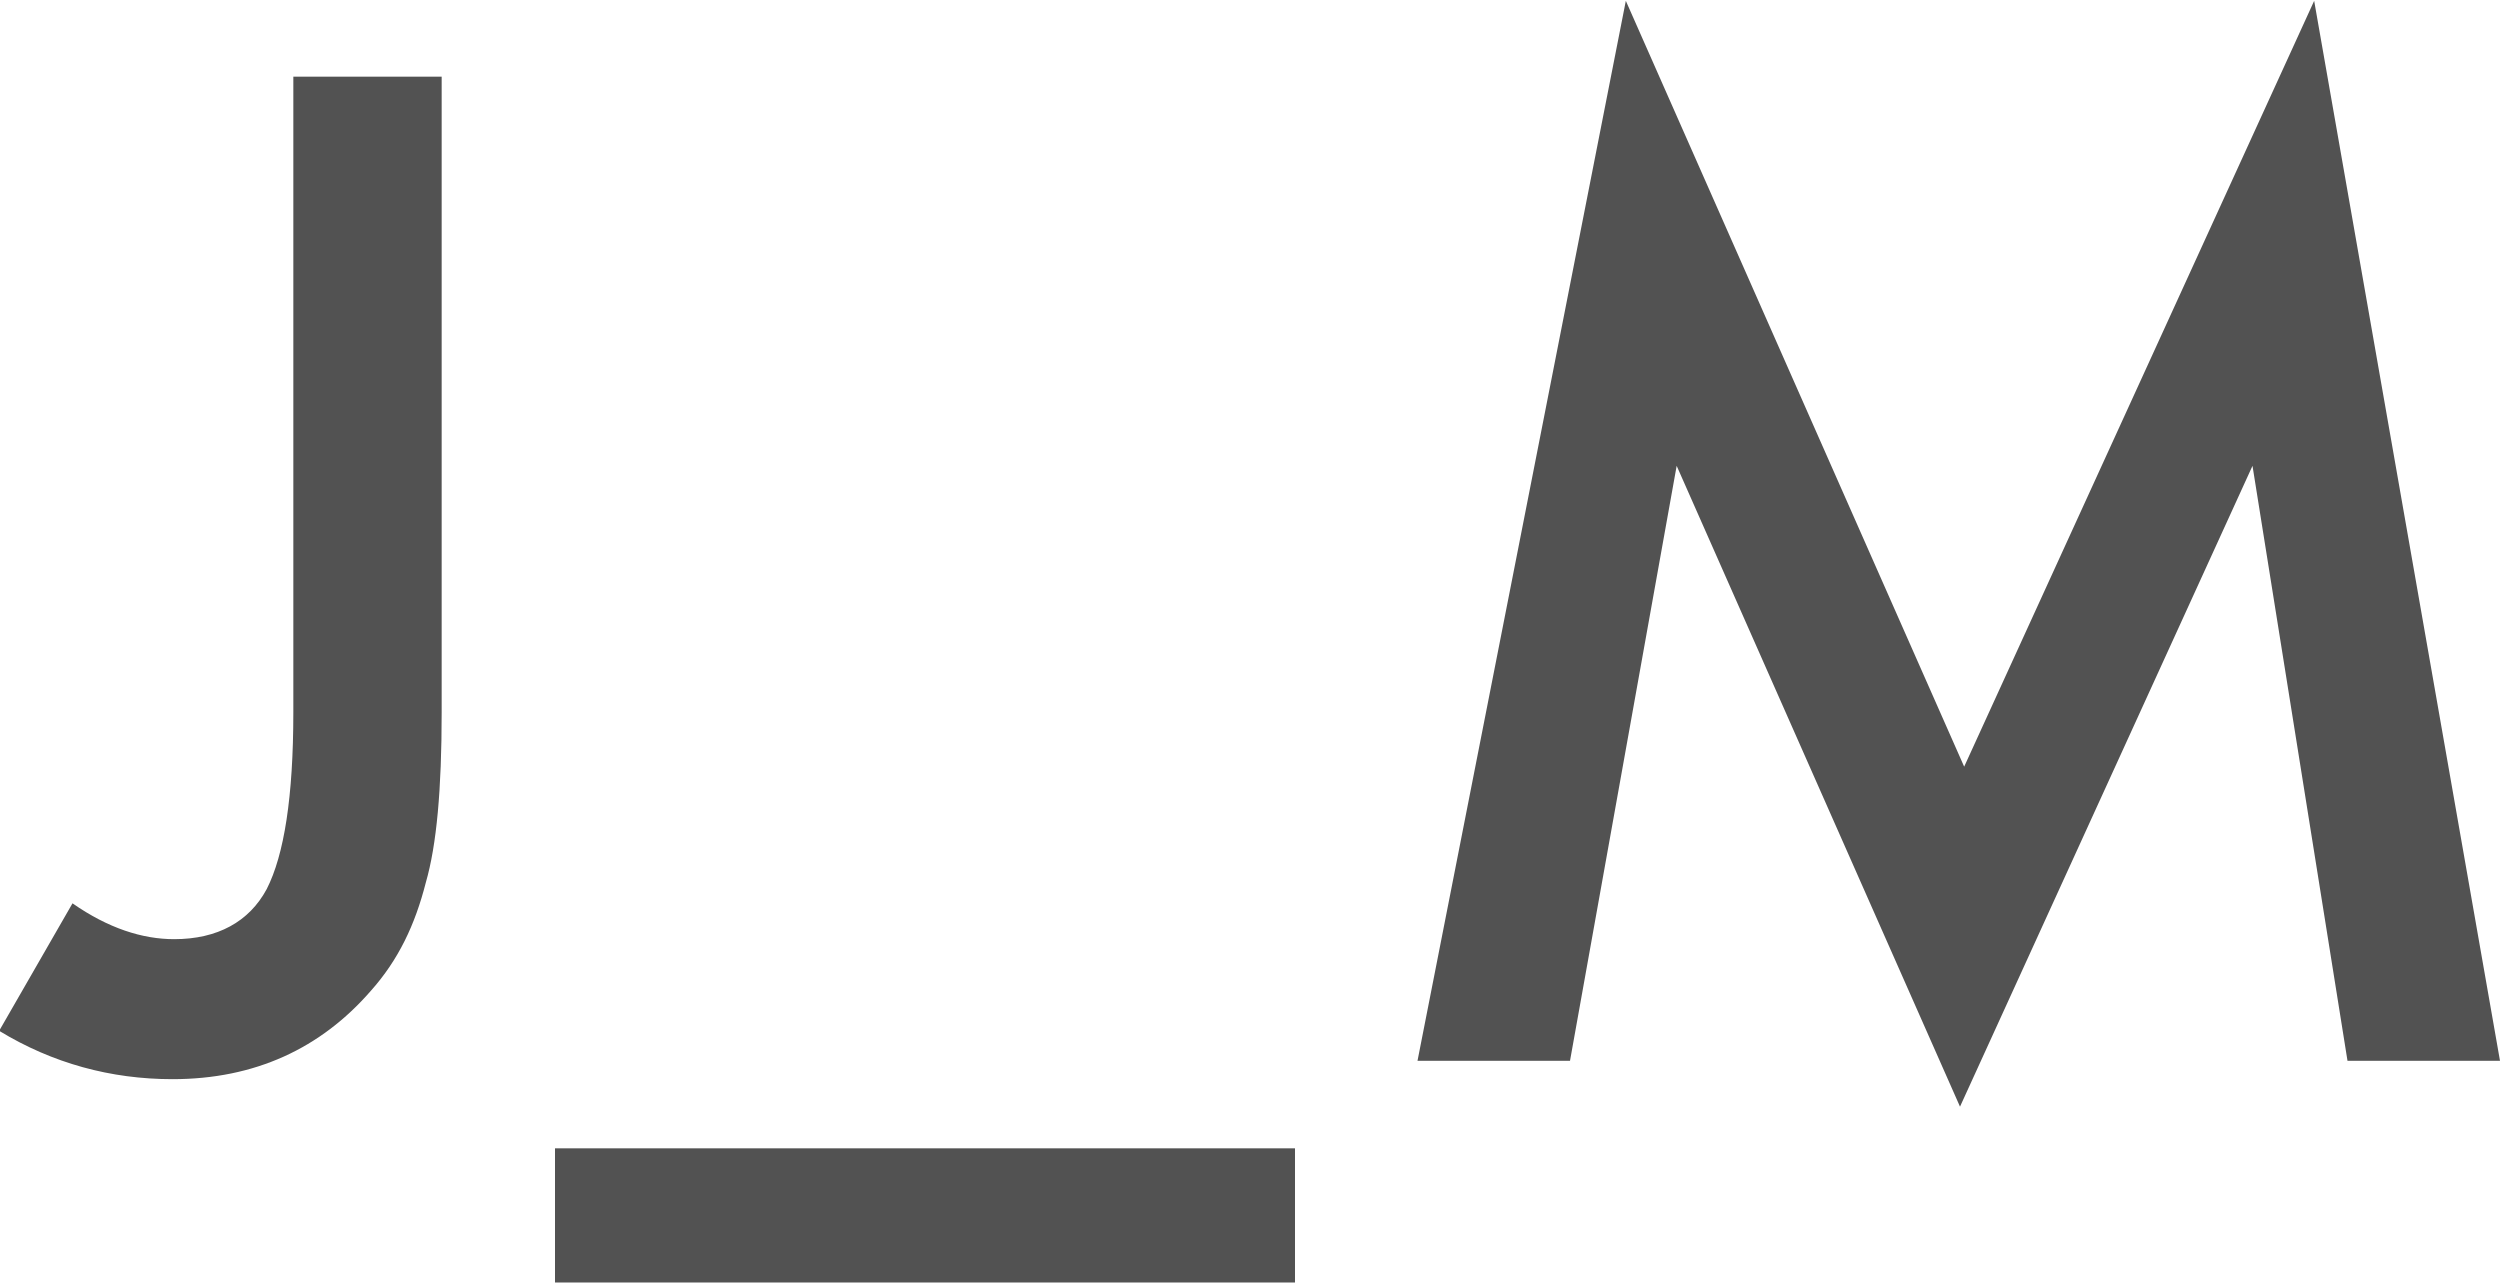
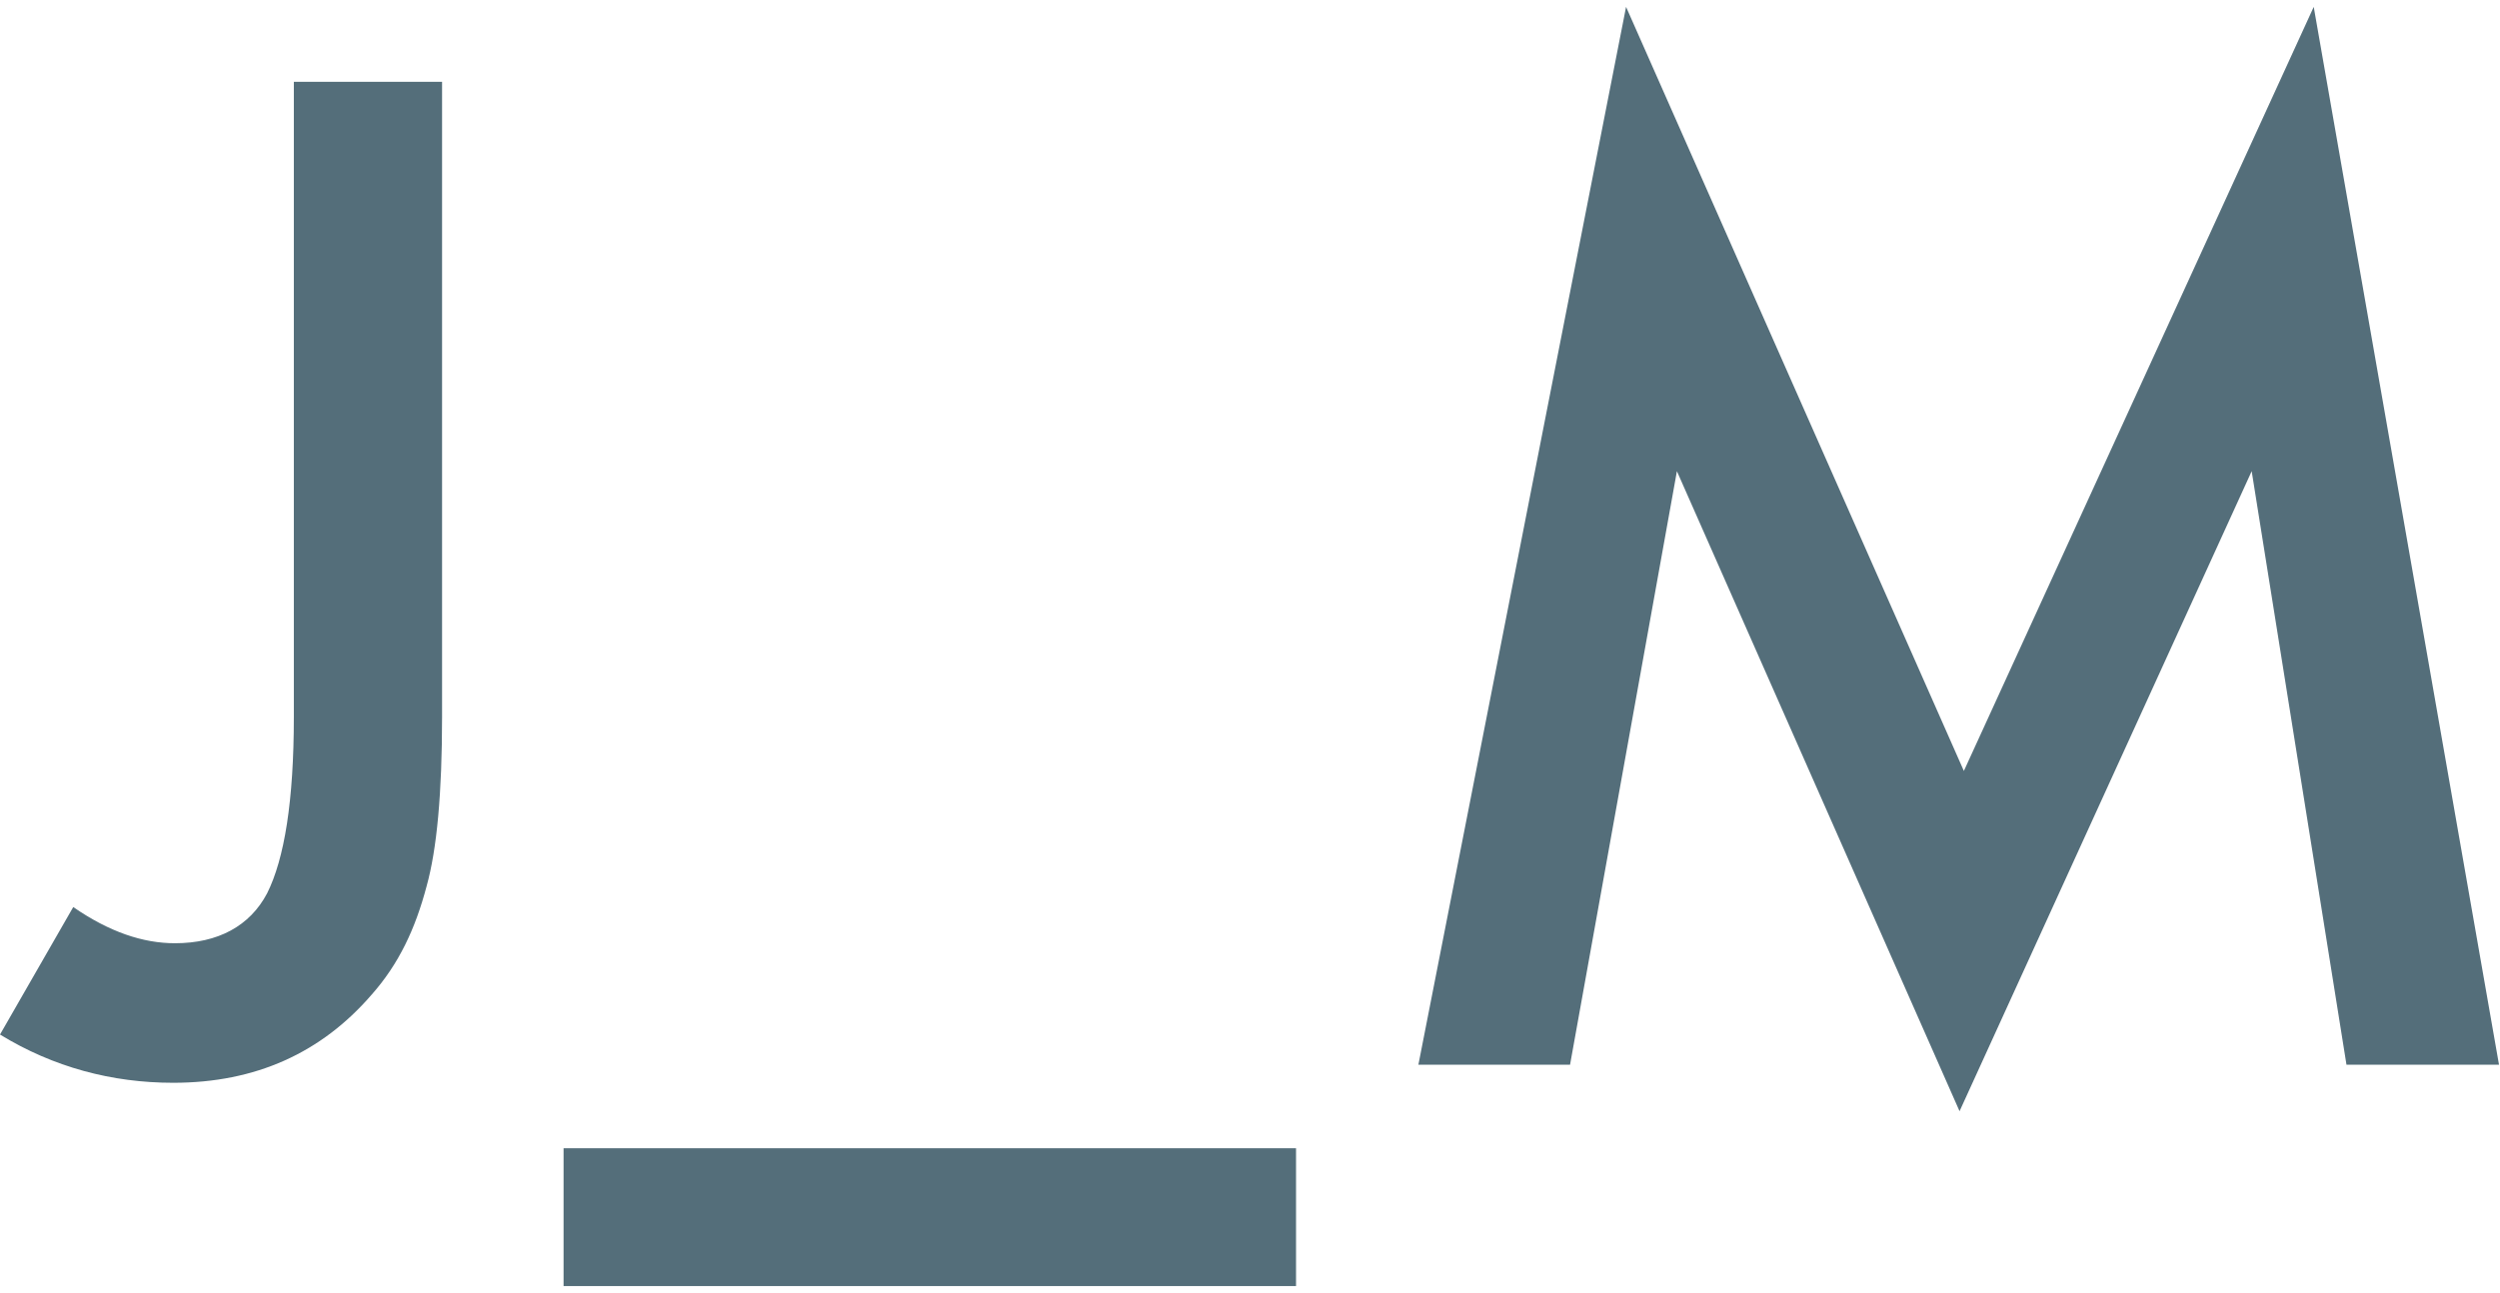
- <svg xmlns="http://www.w3.org/2000/svg" version="1.1" id="Layer_1" x="0px" y="0px" viewBox="850 923 300 154" style="enable-background:new 850 923 300 154;" xml:space="preserve">
+ <svg xmlns="http://www.w3.org/2000/svg" version="1.1" id="Layer_1" x="0px" y="0px" viewBox="850 925 290 150" style="enable-background:new 850 925 290 150;" xml:space="preserve">
  <style type="text/css">
- 	.st0{fill:#525252;}
+ 	.st0{fill:#546E7A;}
</style>
-   <path class="st0" d="M1020.1,1050.3l25-127.2l40.6,91.9l42-91.9l22.3,127.2h-18.3l-11.4-71.4l-35.1,76.9l-34-76.9l-12.8,71.4H1020.1  L1020.1,1050.3z" />
-   <path class="st0" d="M916.6,1060.8h88.8v16.1h-88.8V1060.8z" />
+   <path class="st0" d="M1014.6,1048.6l24.1-122.8l39.2,88.7l40.6-88.7l21.5,122.8h-17.7l-11-68.9l-33.9,74.3l-32.8-74.3l-12.4,68.9  H1014.6L1014.6,1048.6z" />
+   <path class="st0" d="M915.4,1058.3h85v16h-85V1058.3z" />
  <g>
-     <path class="st0" d="M903,931.9v76.6c0,9.2-0.6,15.9-1.9,20.4c-1.3,5.1-3.3,9.3-6.6,13c-6,6.9-13.9,10.6-23.8,10.6   c-7.4,0-14.4-1.9-20.8-5.8l8.8-15.3c4.3,3,8.4,4.3,12.2,4.3c5.2,0,9-2.1,11.1-6c2.1-4.1,3.2-11.1,3.2-21.2v-76.3H903V931.9z" />
+     <path class="st0" d="M901.3,1008.2c0,8.9-0.6,15.4-1.8,19.7c-1.3,4.9-3.2,9-6.4,12.6c-5.8,6.7-13.4,10.2-23,10.2   c-7.1,0-13.9-1.8-20.1-5.6l8.5-14.8c4.2,2.9,8.1,4.2,11.8,4.2c5,0,8.7-2,10.7-5.8c2-4,3.1-10.7,3.1-20.5v-73.7h17.2V1008.2z" />
  </g>
</svg>
